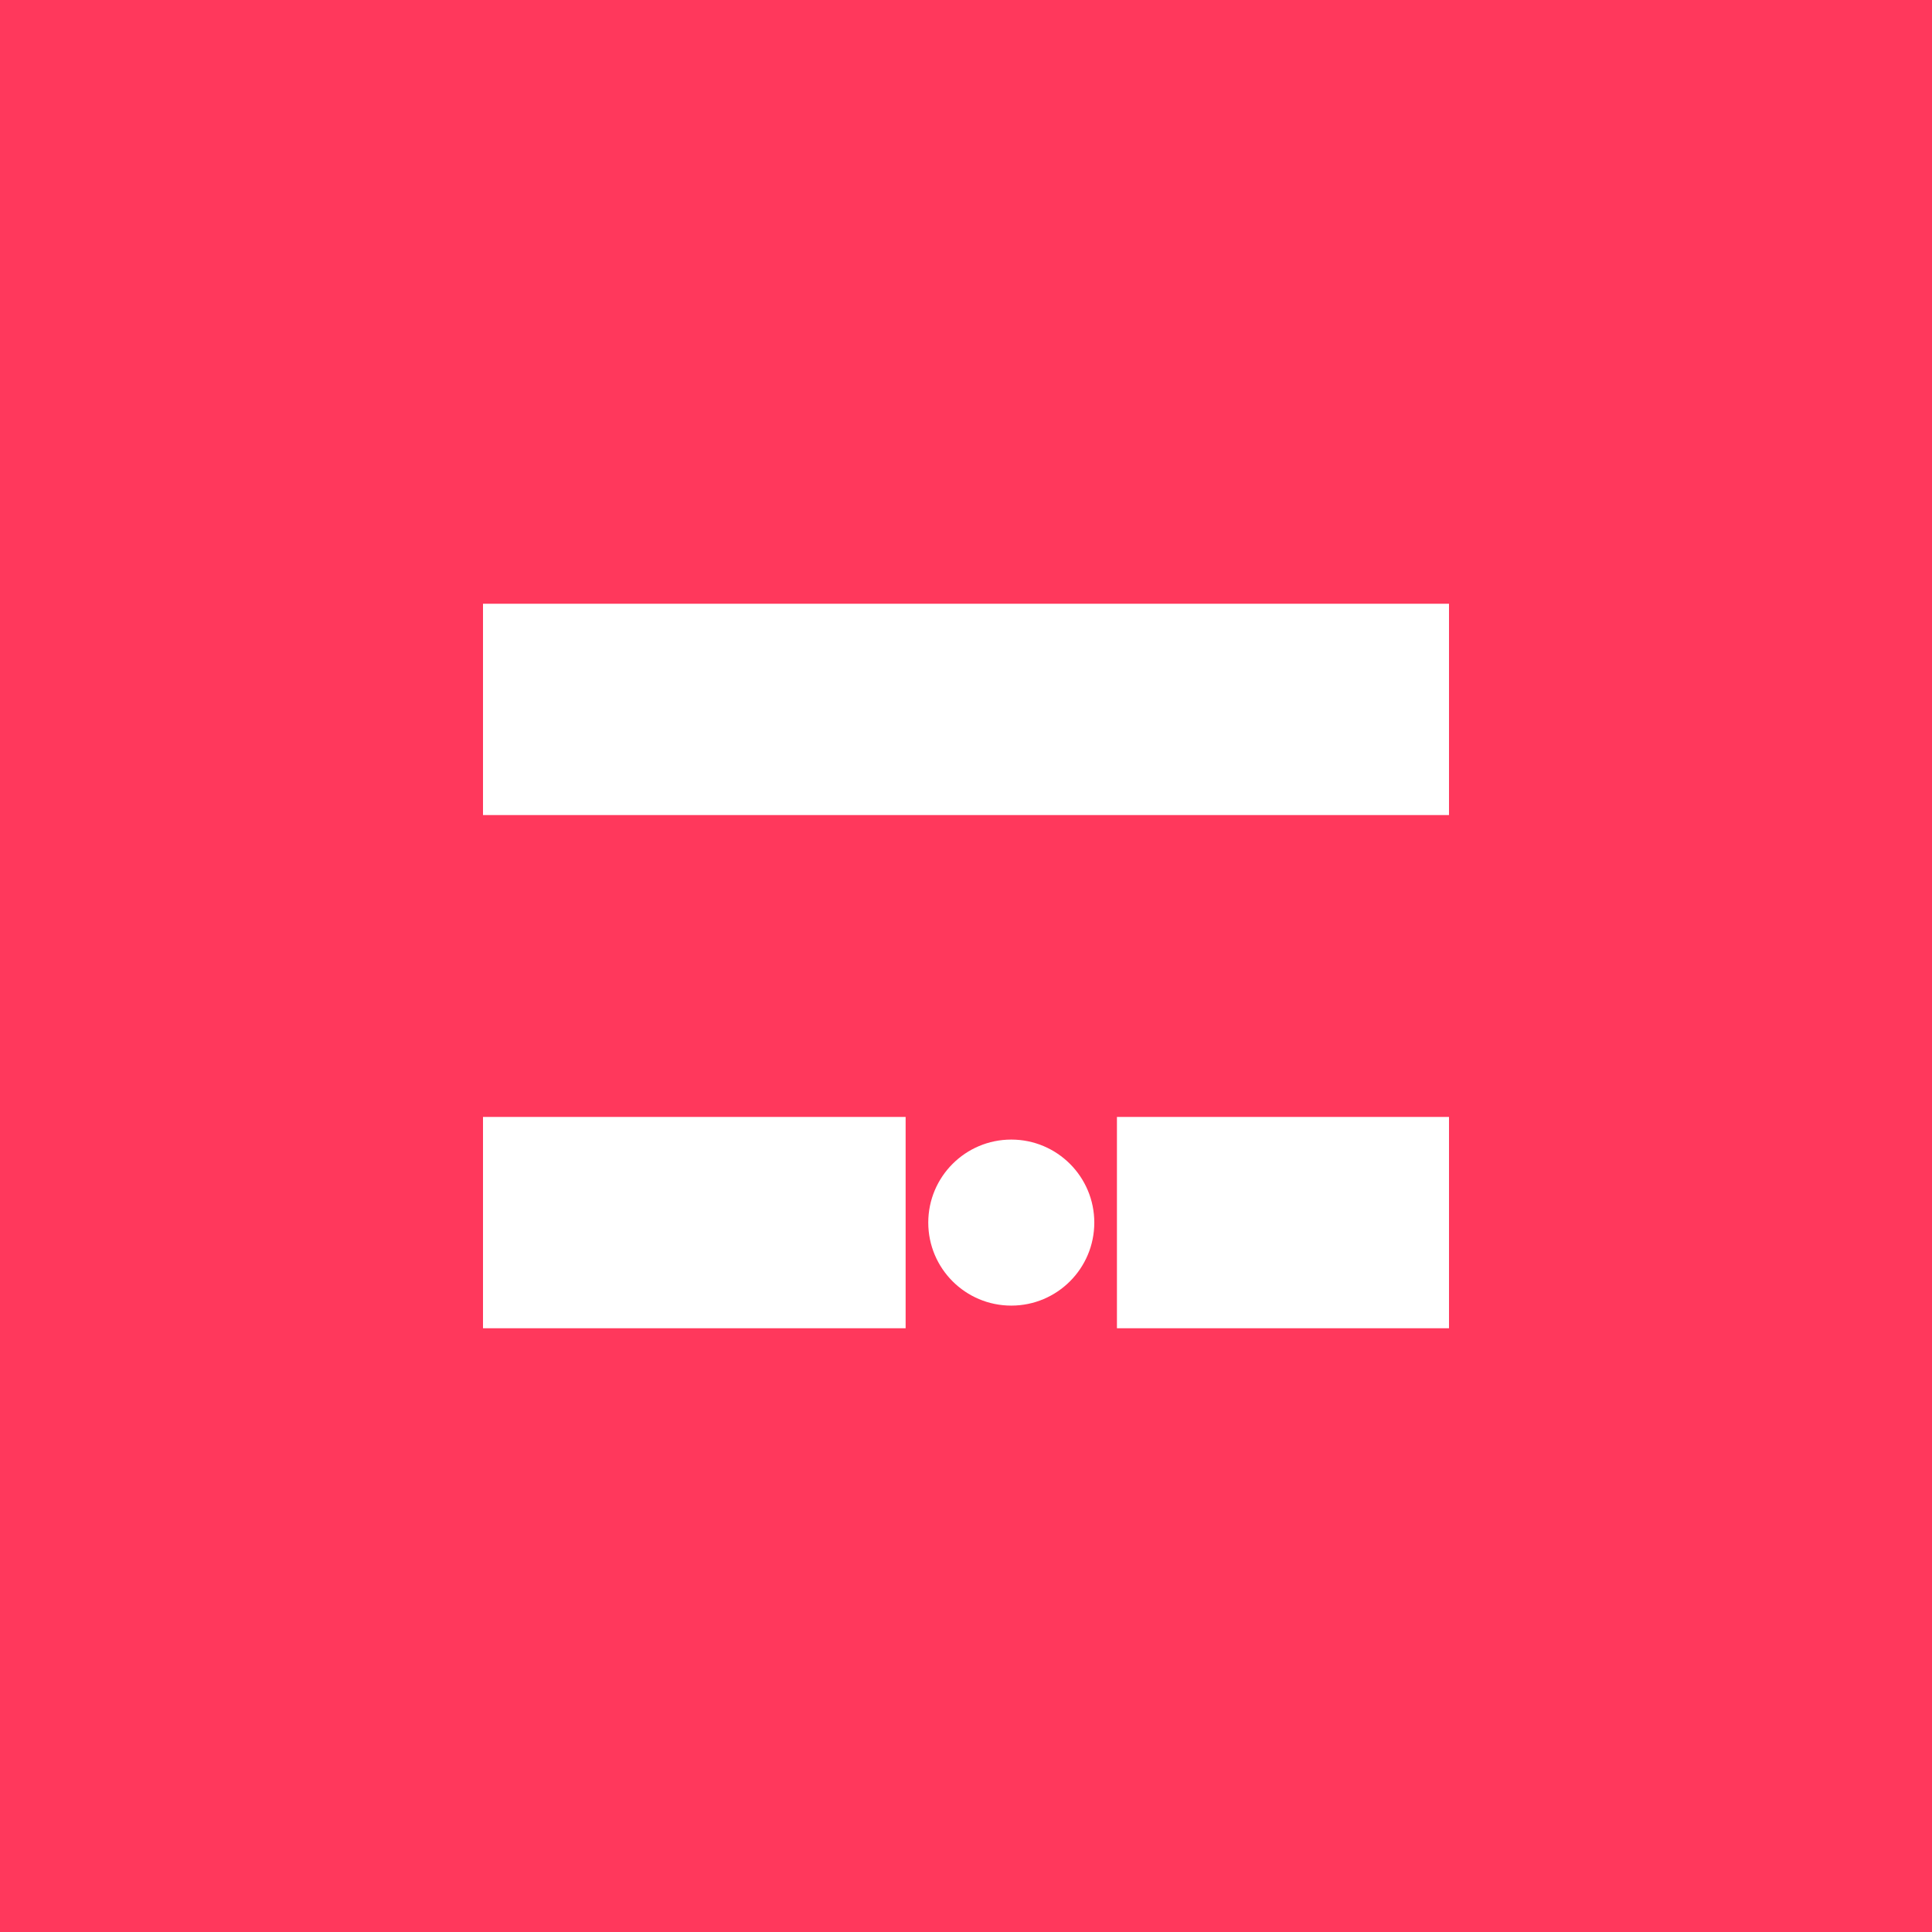
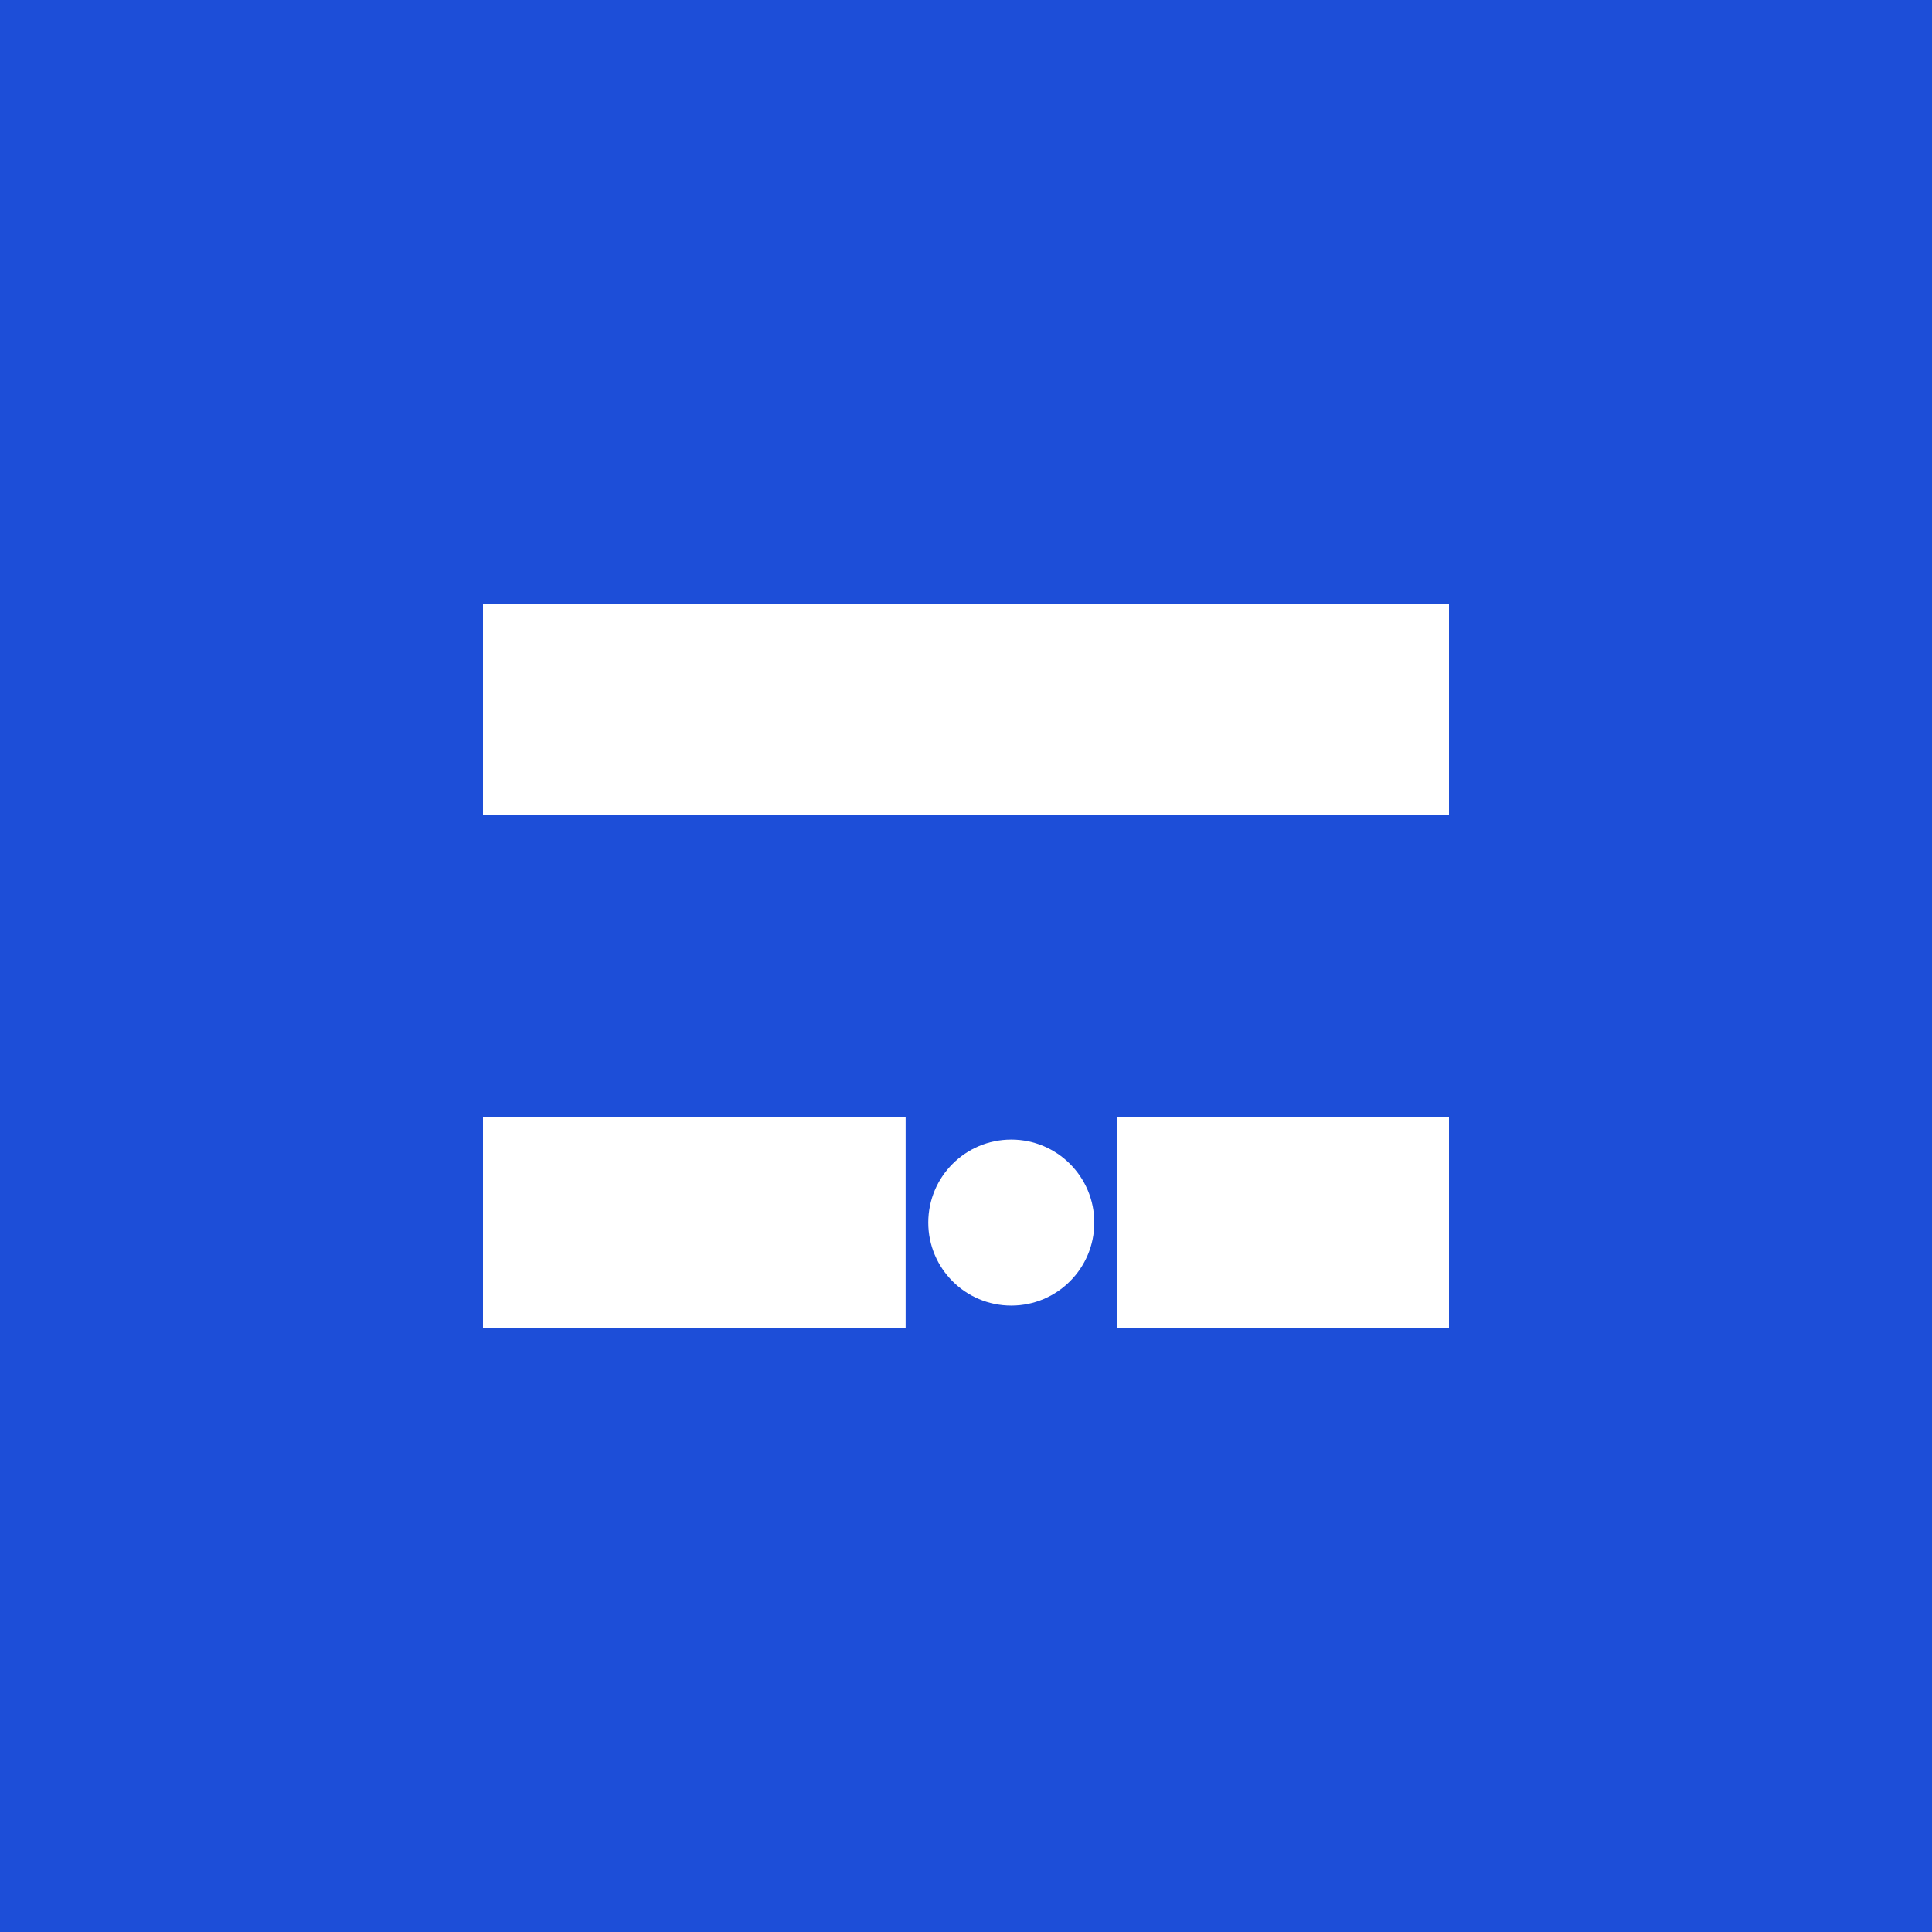
<svg xmlns="http://www.w3.org/2000/svg" viewBox="0 0 512 512" role="img" aria-labelledby="title">
-   <rect width="512" height="512" fill="#ff385c" />
+   <rect width="512" height="512" fill="#1d4ed8" />
  <path d="M128 160h256v56H128zm0 136h112v56H128zm168 0h88v56h-88z" fill="#fff" />
  <circle cx="268" cy="324" r="22" fill="#fff" />
</svg>
